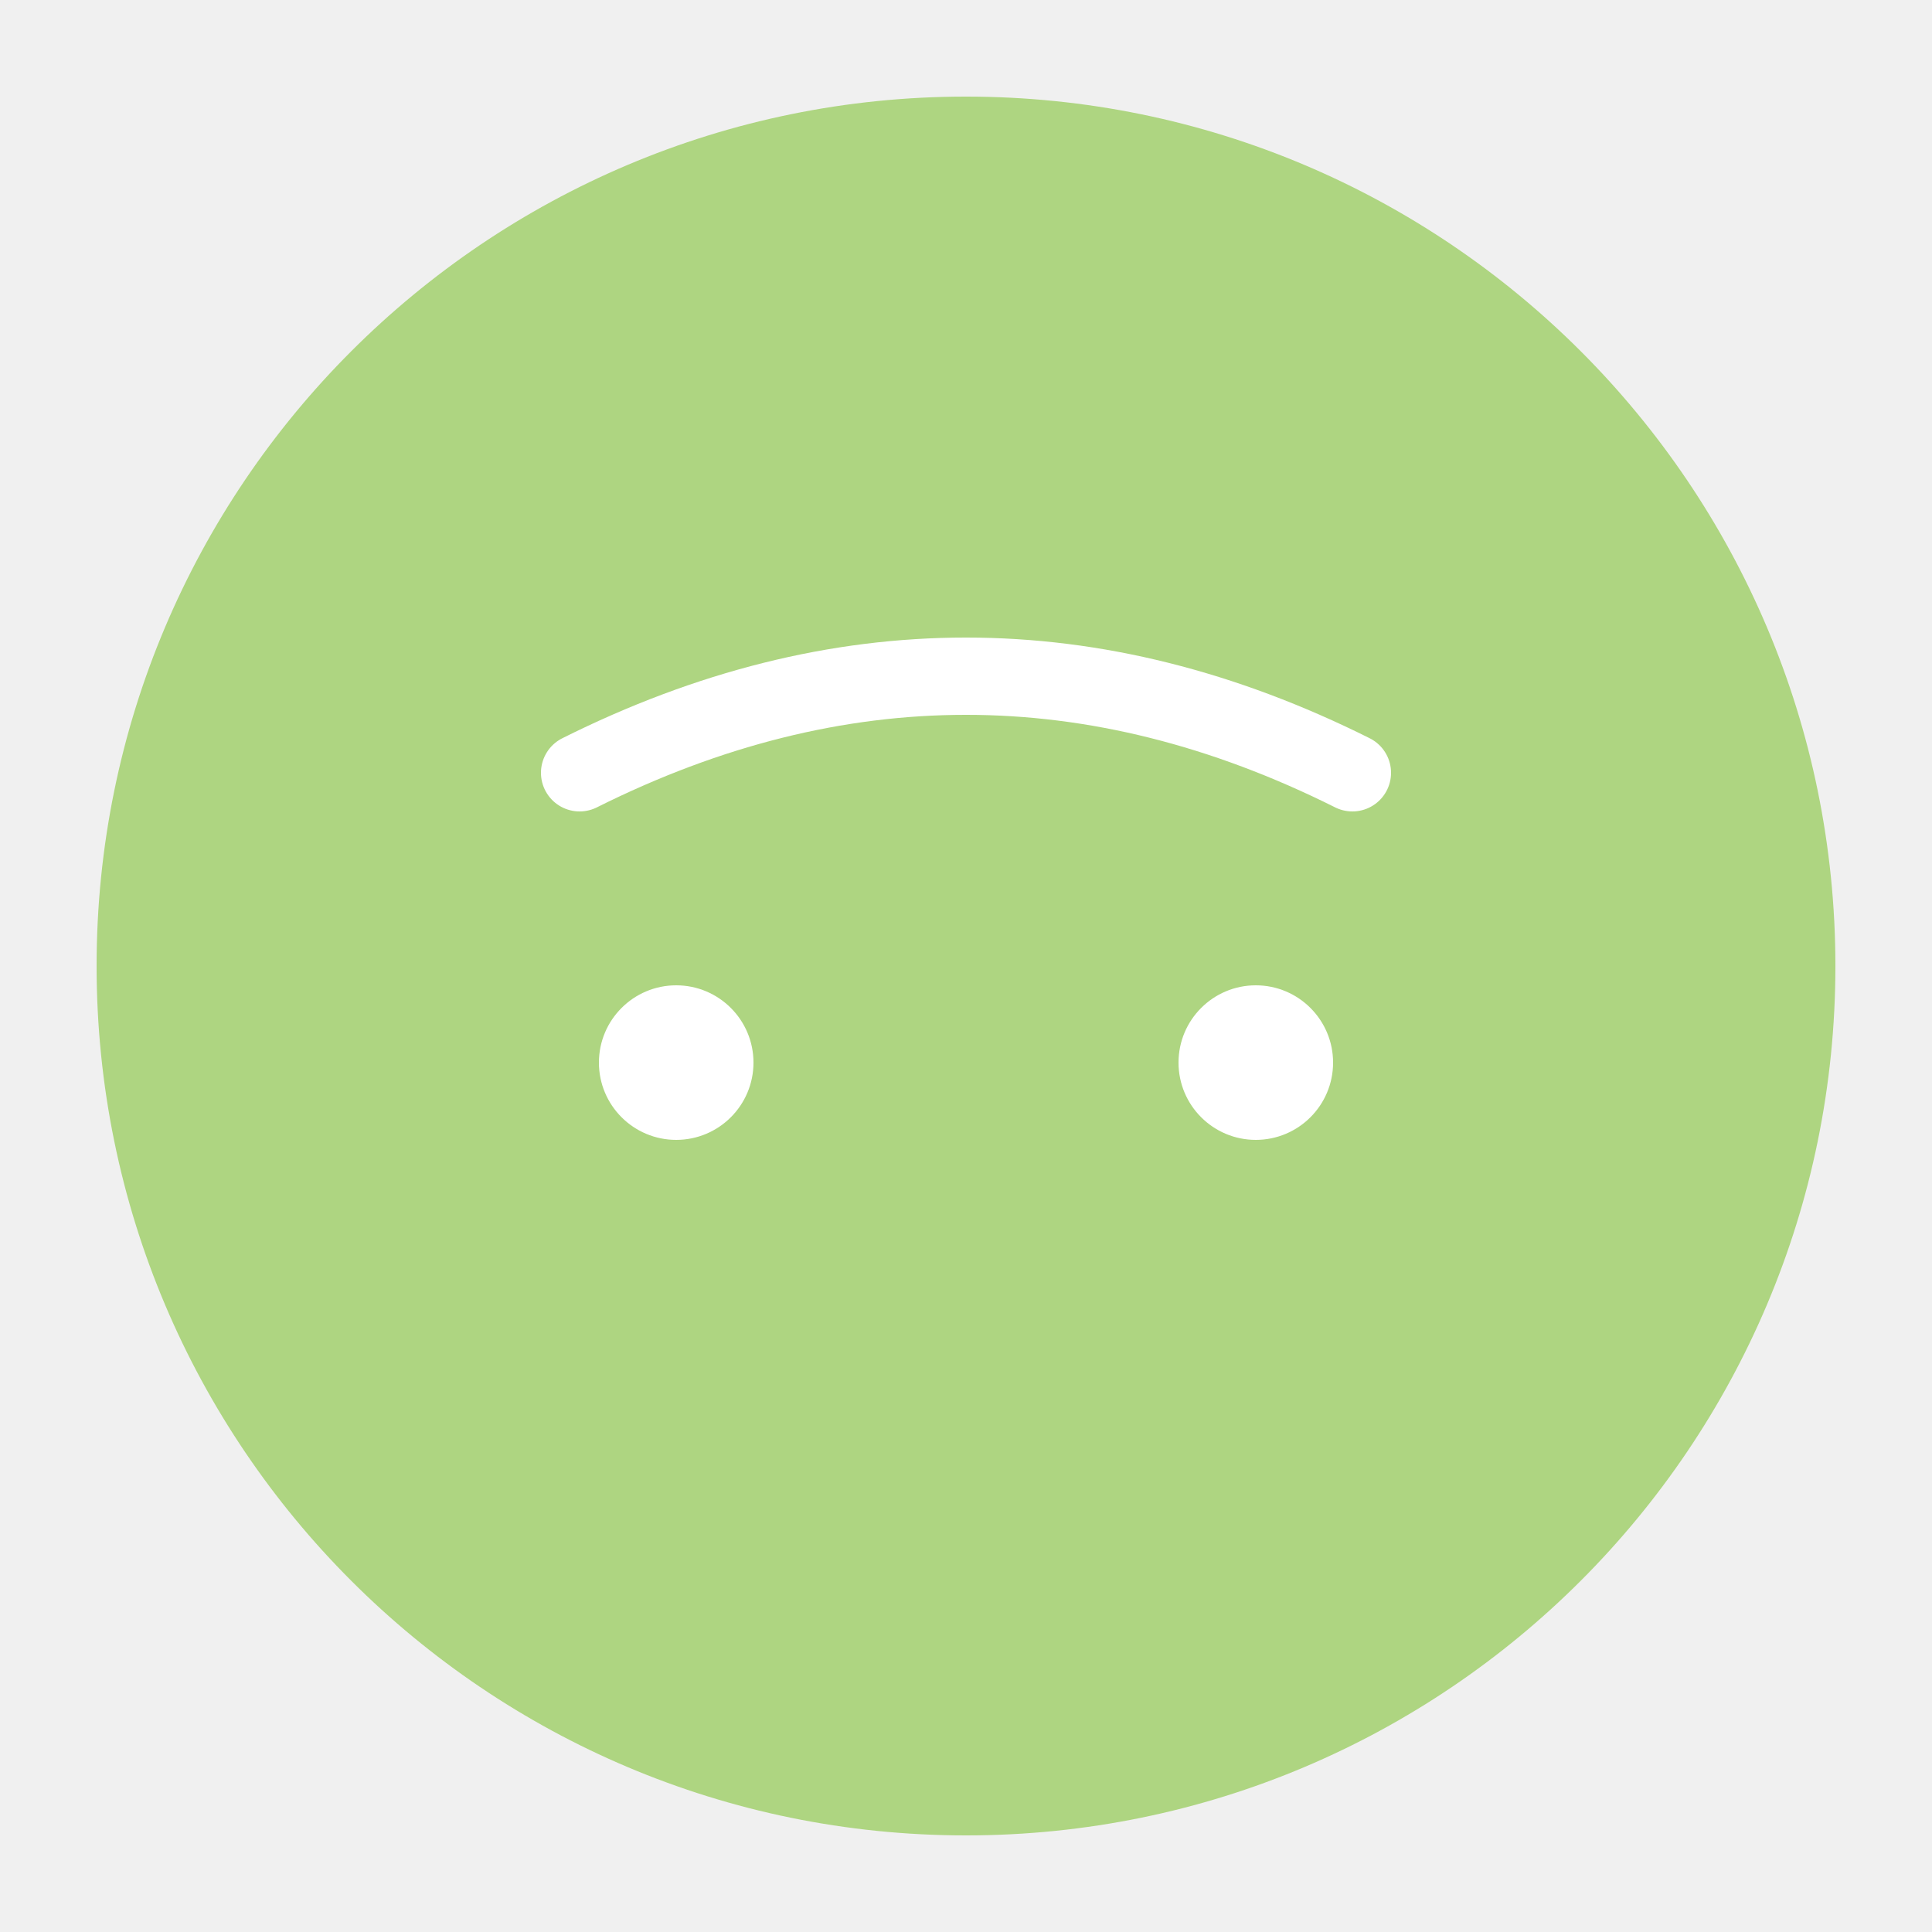
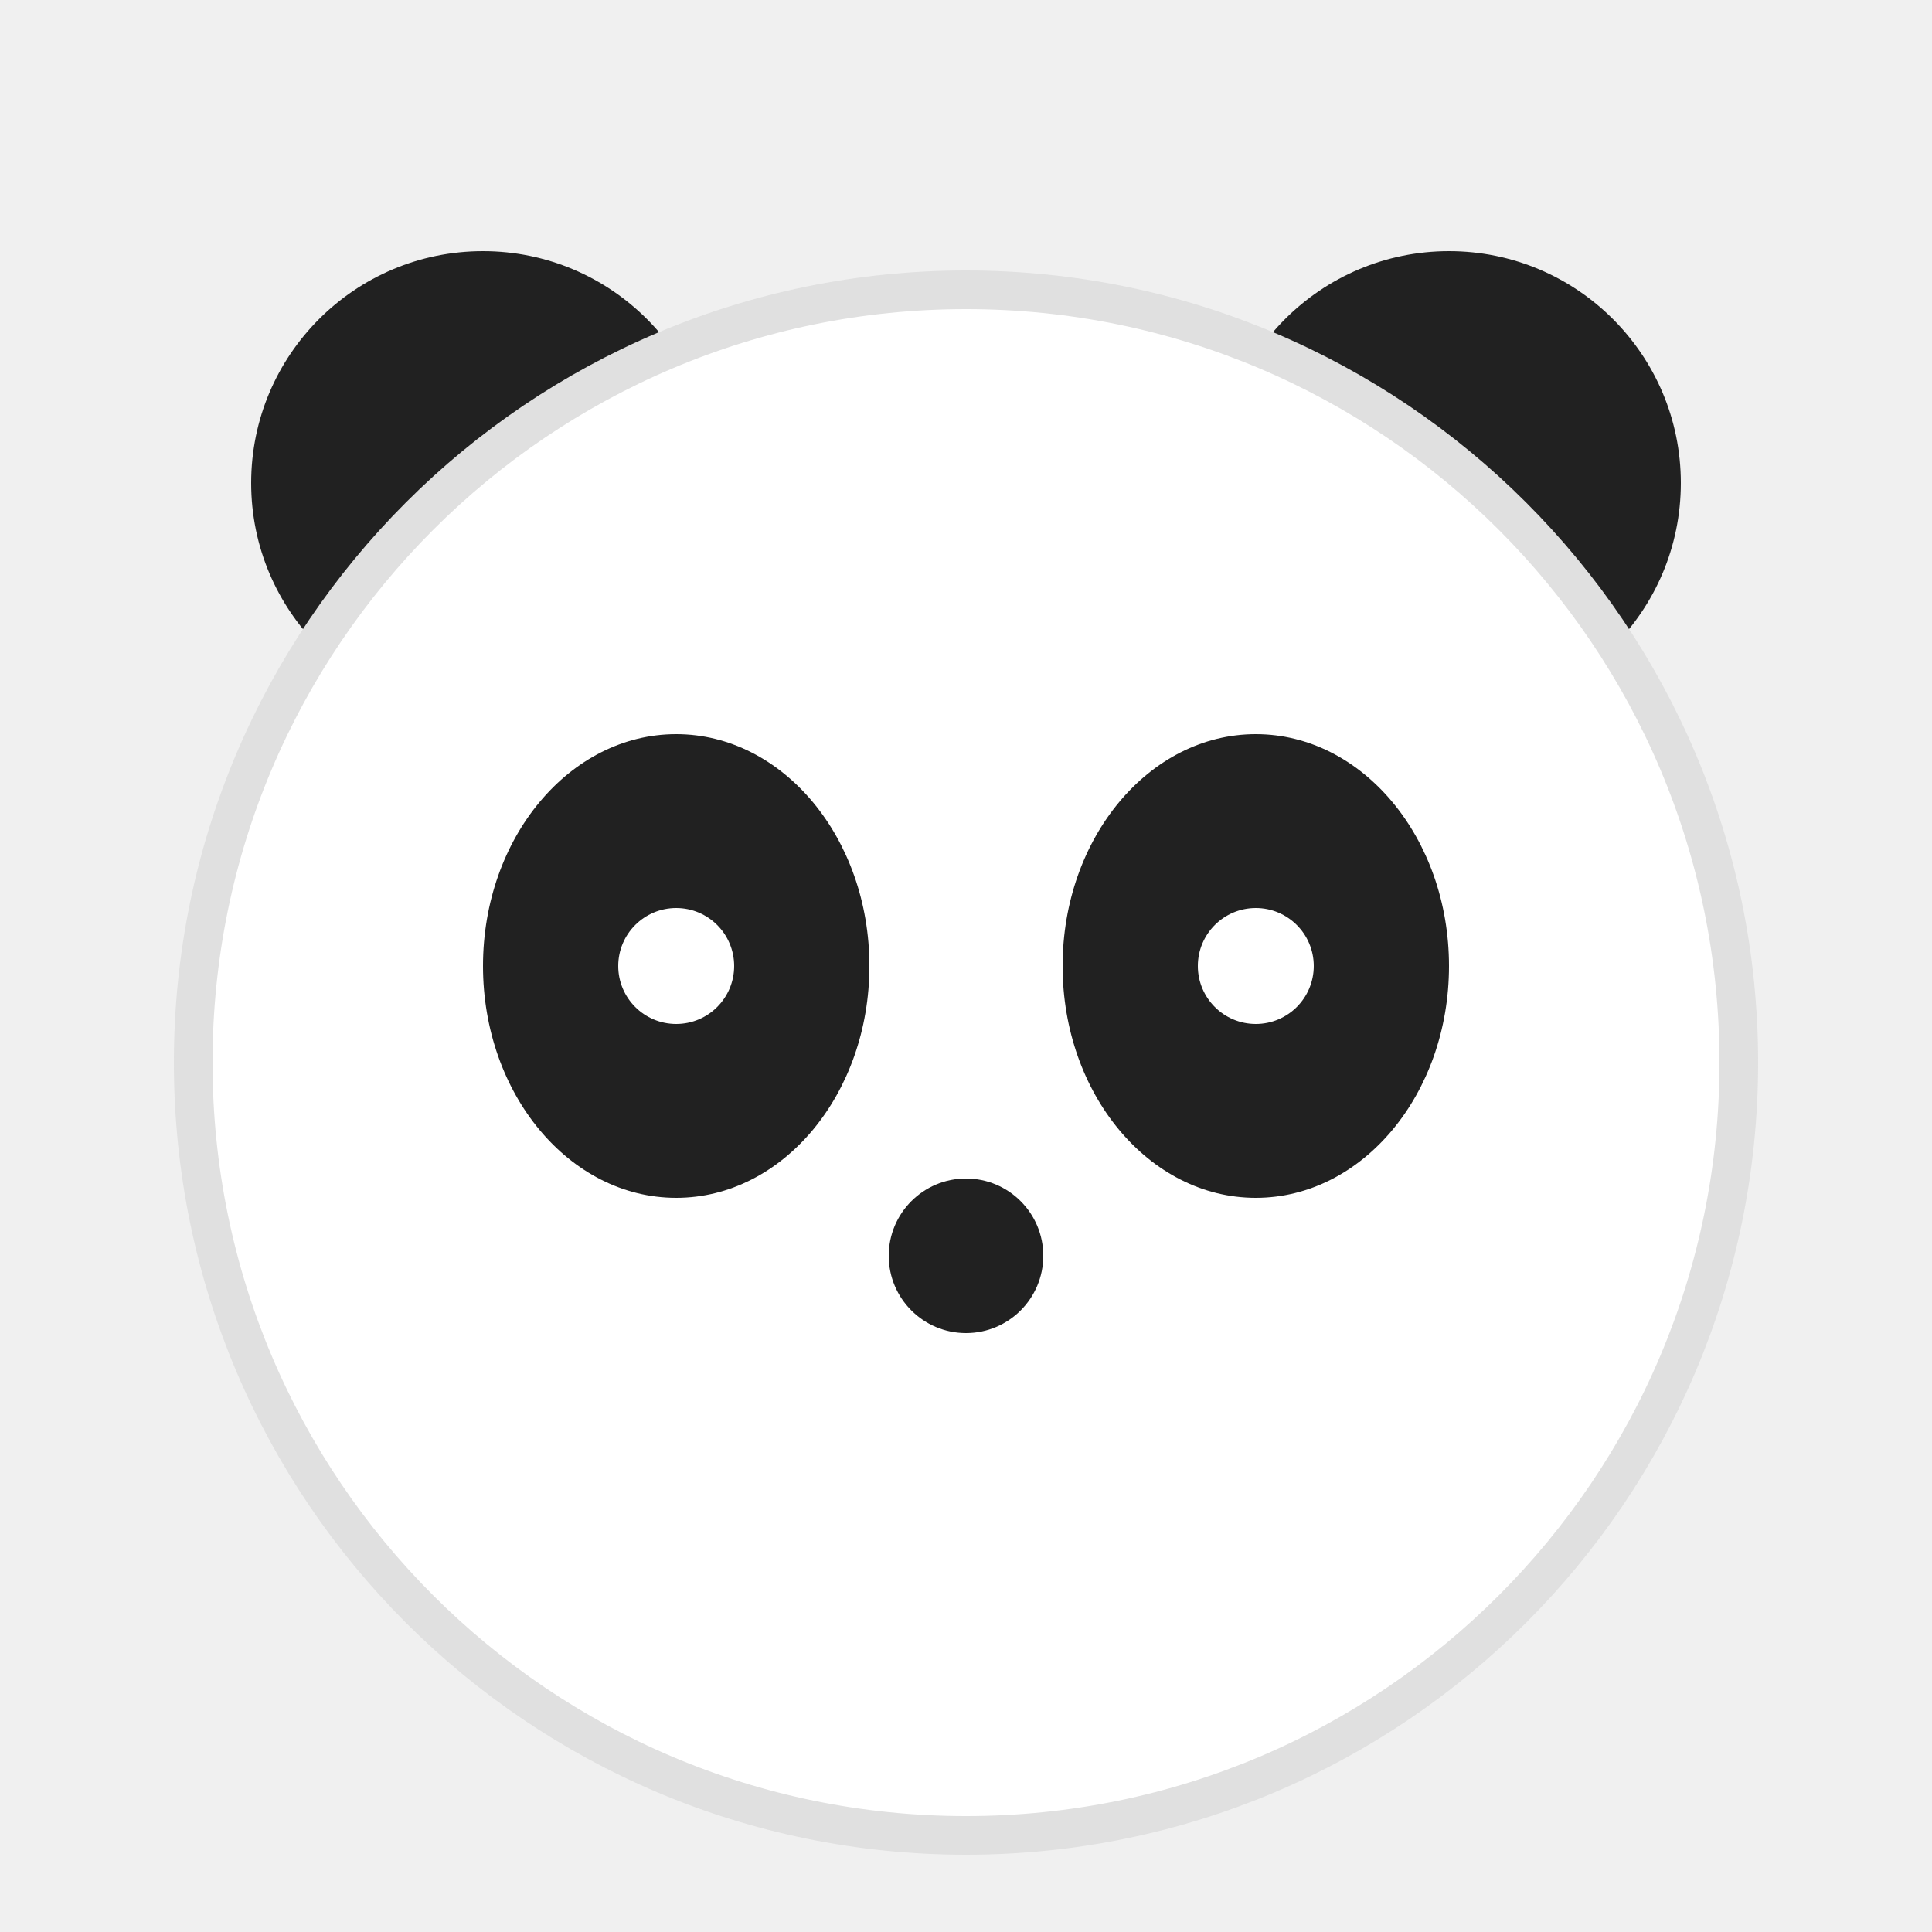
- <svg xmlns="http://www.w3.org/2000/svg" width="100" height="100" viewBox="0 0 100 100" fill="none">
-   <circle cx="50" cy="50" r="45" fill="#AED581" />
-   <path d="M30 40 Q50 30 70 40" stroke="white" stroke-width="4" stroke-linecap="round" />
-   <circle cx="35" cy="55" r="4" fill="white" />
-   <circle cx="65" cy="55" r="4" fill="white" />
+ <svg xmlns="http://www.w3.org/2000/svg" width="100" height="100" viewBox="0 0 100 100">
+   <circle cx="25" cy="25" r="12" fill="#212121" />
+   <circle cx="75" cy="25" r="12" fill="#212121" />
+   <circle cx="50" cy="55" r="40" fill="white" stroke="#E0E0E0" stroke-width="2" />
+   <ellipse cx="35" cy="50" rx="10" ry="12" fill="#212121" />
+   <ellipse cx="65" cy="50" rx="10" ry="12" fill="#212121" />
+   <circle cx="35" cy="50" r="3" fill="white" />
+   <circle cx="65" cy="50" r="3" fill="white" />
+   <circle cx="50" cy="65" r="4" fill="#212121" />
</svg>
